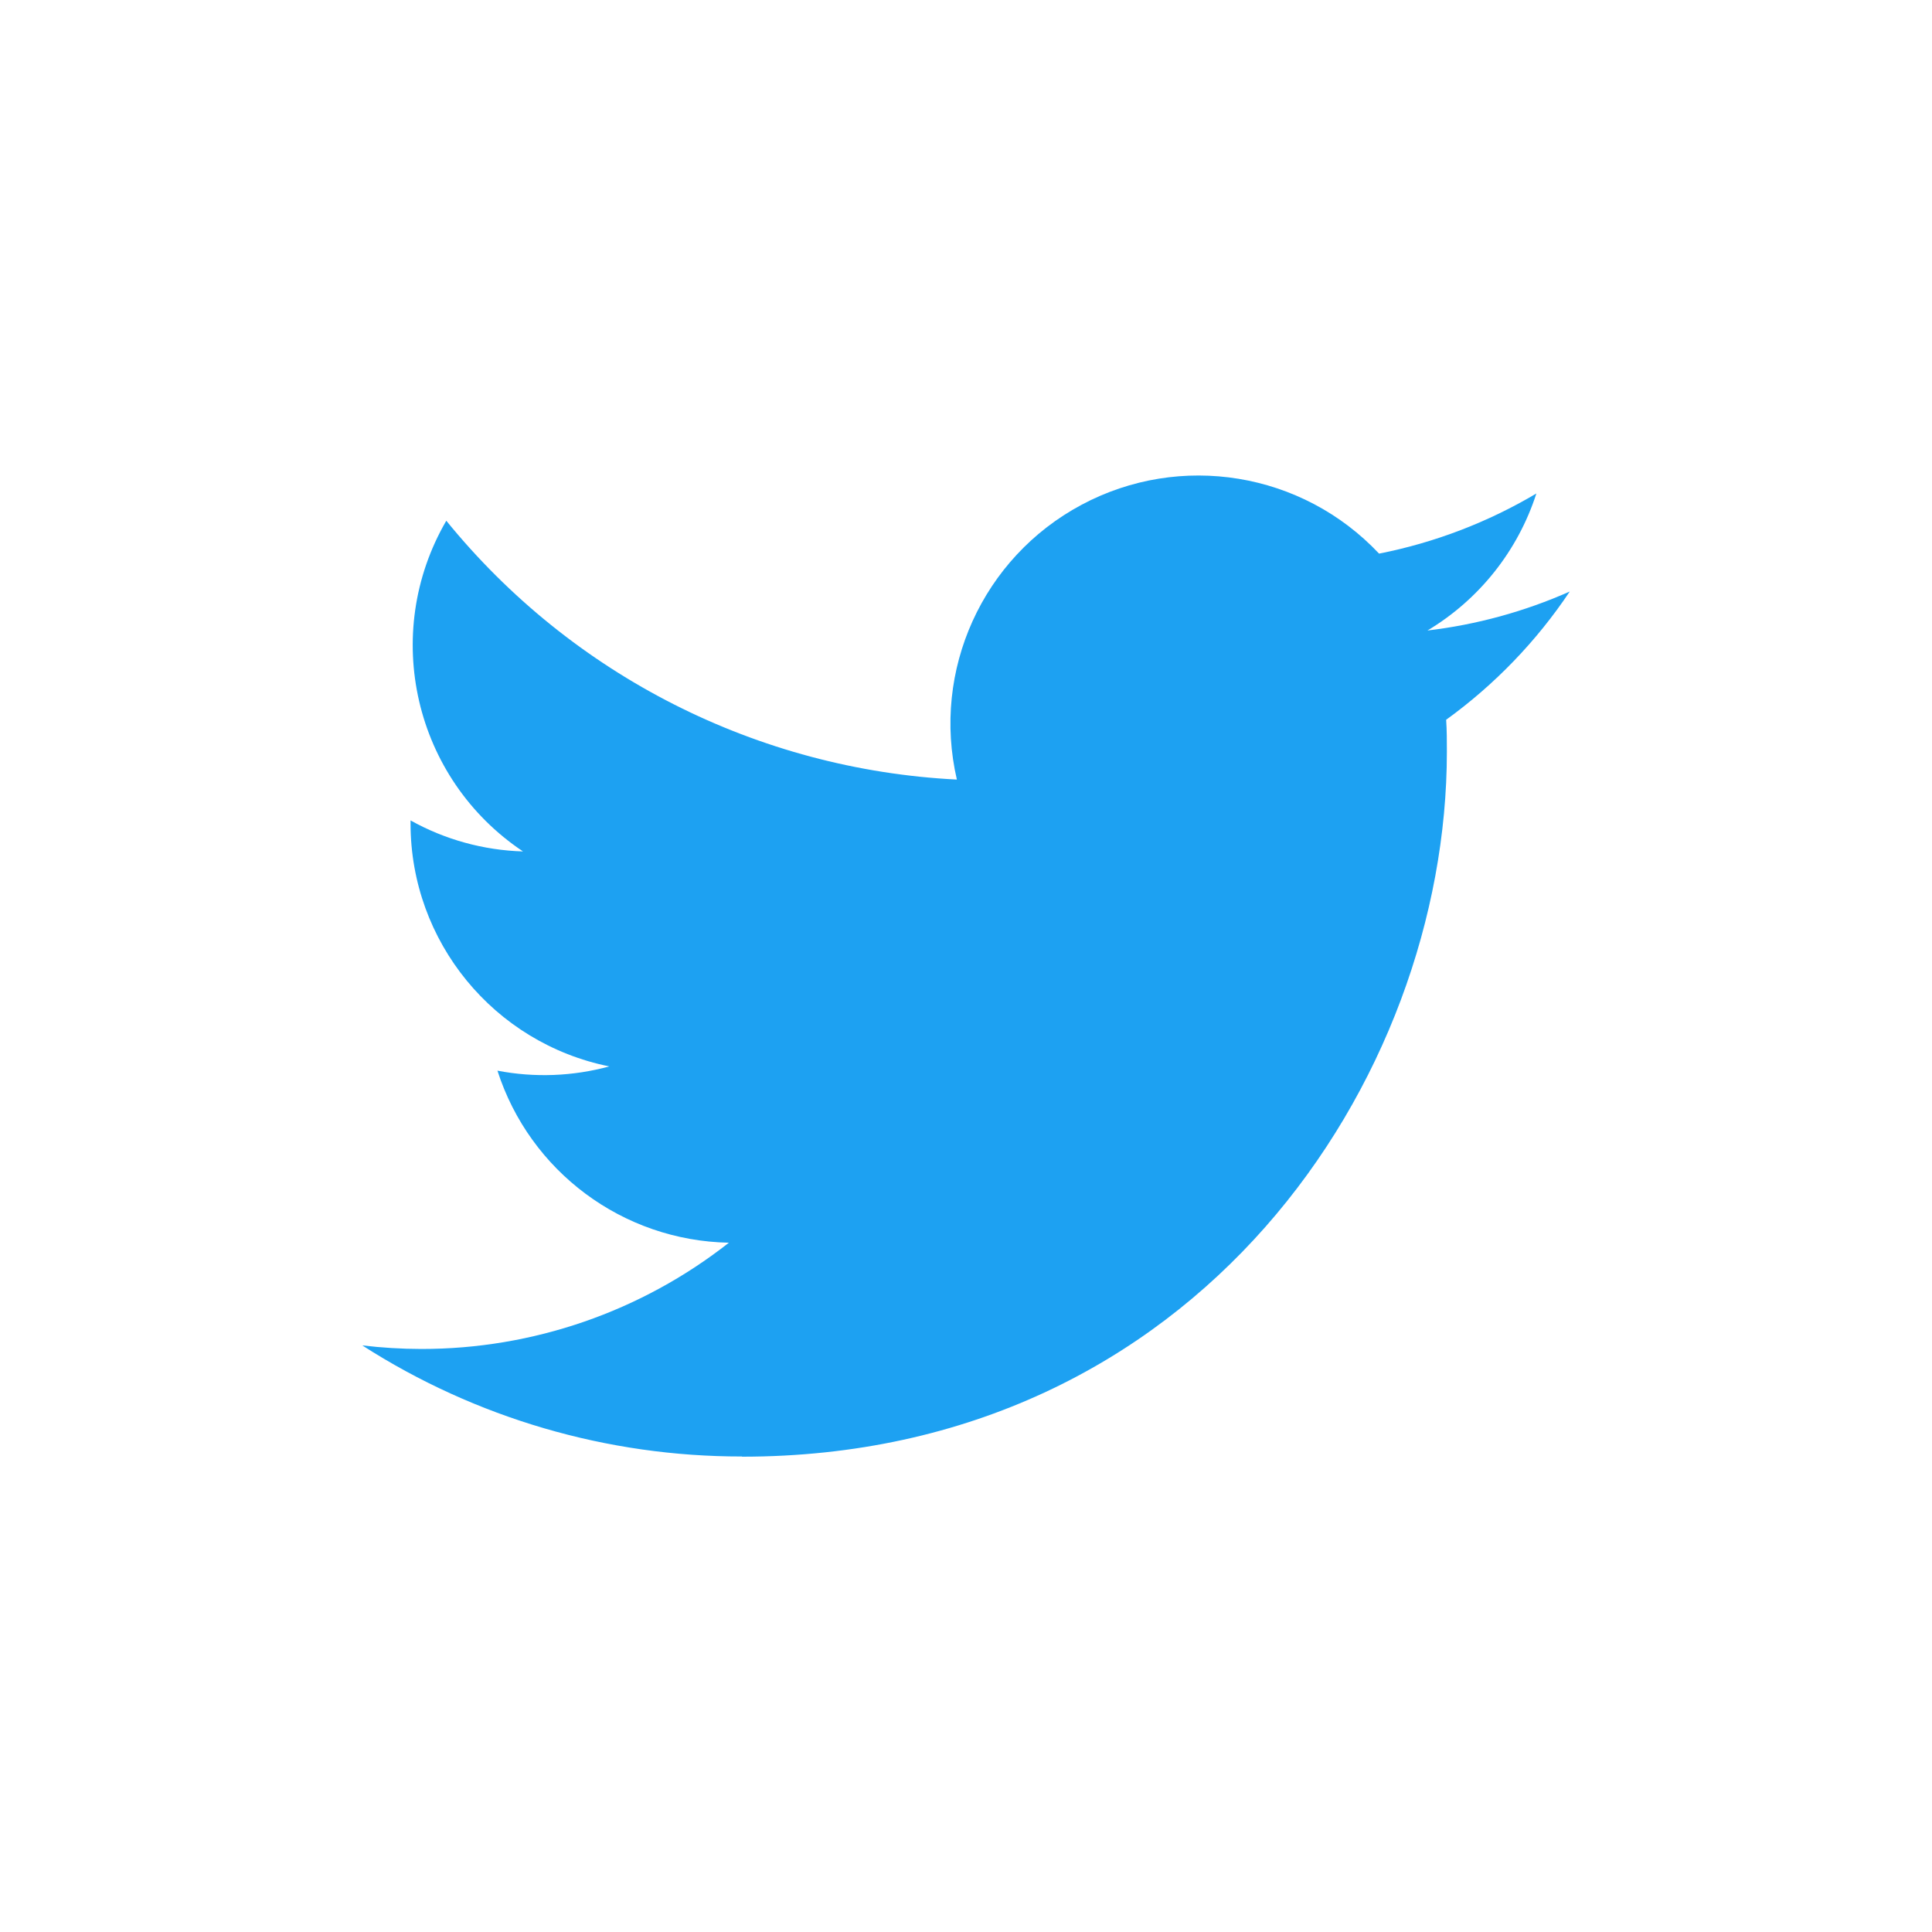
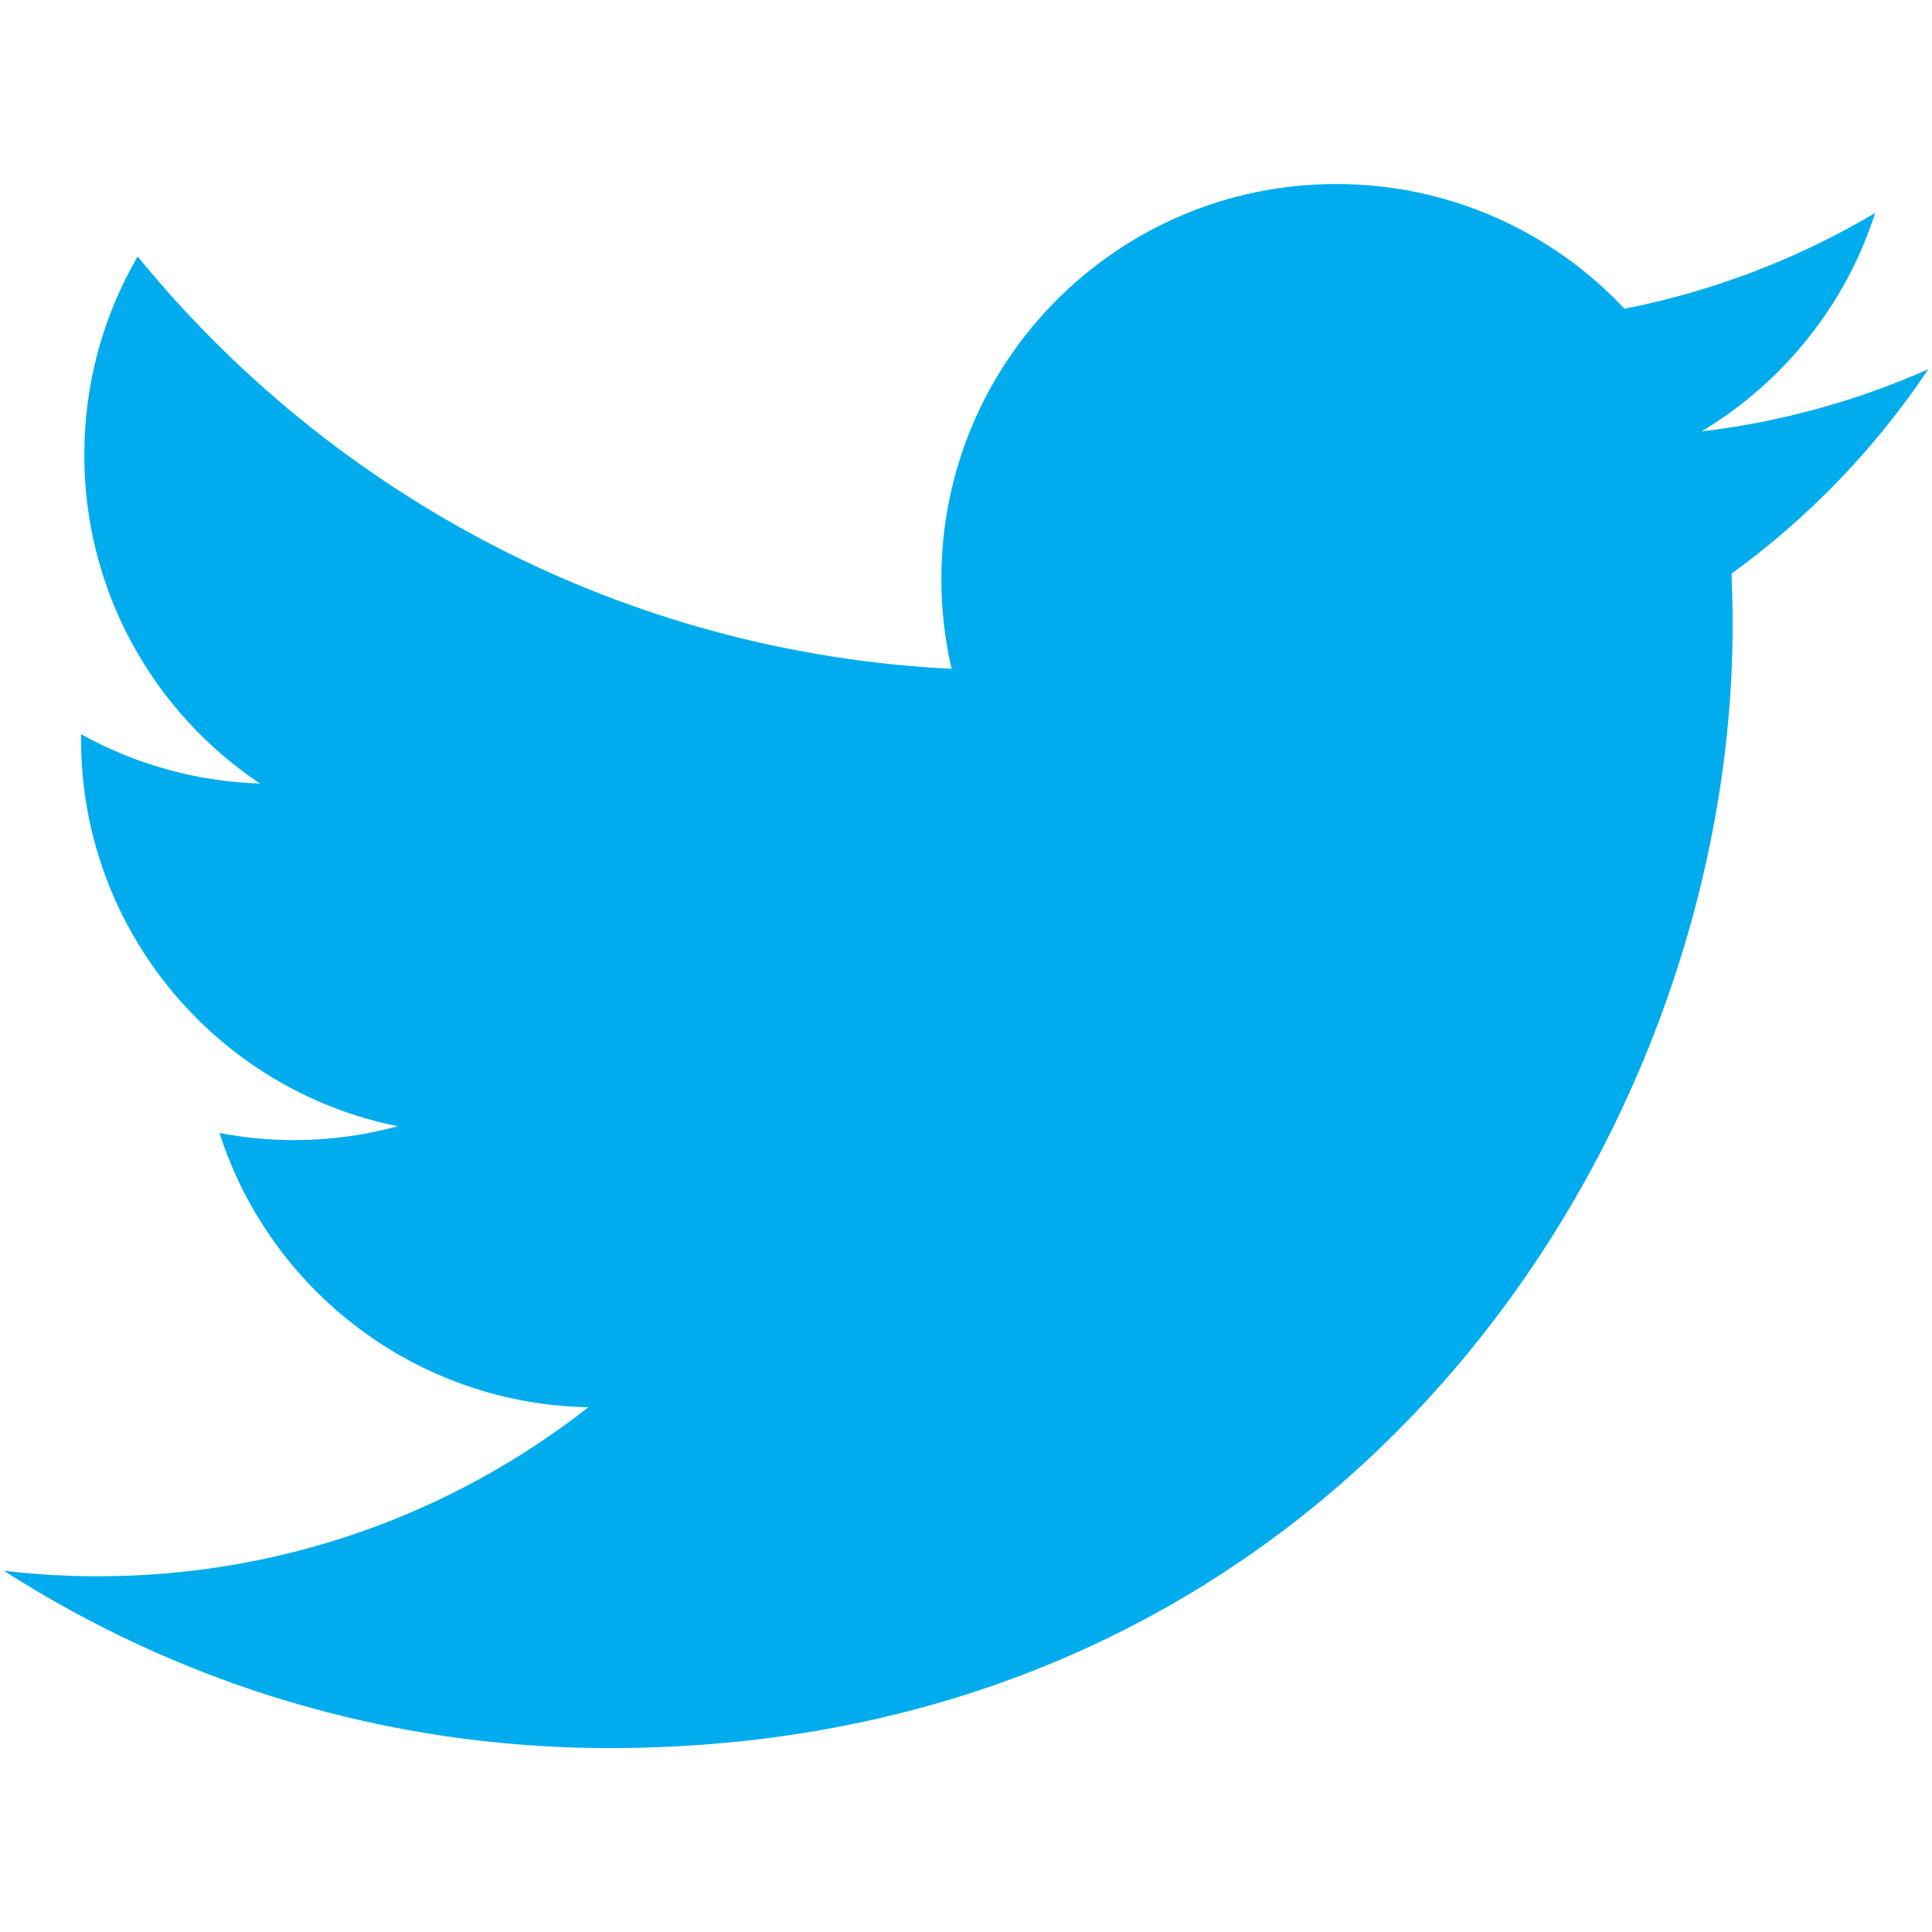
- <svg xmlns="http://www.w3.org/2000/svg" id="Logo_FIXED" data-name="Logo — FIXED" viewBox="0 0 400 400">
-   <defs>
-     <style>.cls-1{fill:none;}.cls-2{fill:#1da1f2;}</style>
-   </defs>
-   <rect class="cls-1" width="400" height="400" />
-   <path class="cls-2" d="M153.62,301.59c94.34,0,145.94-78.16,145.94-145.94,0-2.22,0-4.43-.15-6.63A104.36,104.36,0,0,0,325,122.47a102.38,102.38,0,0,1-29.46,8.07,51.47,51.47,0,0,0,22.55-28.37,102.79,102.79,0,0,1-32.57,12.45,51.34,51.34,0,0,0-87.41,46.78A145.62,145.62,0,0,1,92.4,107.81a51.33,51.33,0,0,0,15.88,68.47A50.91,50.91,0,0,1,85,169.86c0,.21,0,.43,0,.65a51.31,51.31,0,0,0,41.15,50.28,51.21,51.21,0,0,1-23.16.88,51.35,51.35,0,0,0,47.92,35.62,102.92,102.92,0,0,1-63.7,22A104.41,104.41,0,0,1,75,278.55a145.21,145.21,0,0,0,78.62,23" />
+ <svg viewBox="0 0 16 16">
+   <path fill="#00aced" d="M15.969,3.058c-0.586,0.26-1.217,0.436-1.878,0.515c0.675-0.405,1.194-1.045,1.438-1.809c-0.632,0.375-1.332,0.647-2.076,0.793c-0.596-0.636-1.446-1.033-2.387-1.033c-1.806,0-3.27,1.464-3.27,3.27 c0,0.256,0.029,0.506,0.085,0.745C5.163,5.404,2.753,4.102,1.14,2.124C0.859,2.607,0.698,3.168,0.698,3.767 c0,1.134,0.577,2.135,1.455,2.722C1.616,6.472,1.112,6.325,0.671,6.08c0,0.014,0,0.027,0,0.041c0,1.584,1.127,2.906,2.623,3.206 C3.02,9.402,2.731,9.442,2.433,9.442c-0.211,0-0.416-0.021-0.615-0.059c0.416,1.299,1.624,2.245,3.055,2.271 c-1.119,0.877-2.529,1.4-4.061,1.4c-0.264,0-0.524-0.015-0.78-0.046c1.447,0.928,3.166,1.469,5.013,1.469 c6.015,0,9.304-4.983,9.304-9.304c0-0.142-0.003-0.283-0.009-0.423C14.976,4.29,15.531,3.714,15.969,3.058z" />
</svg>
